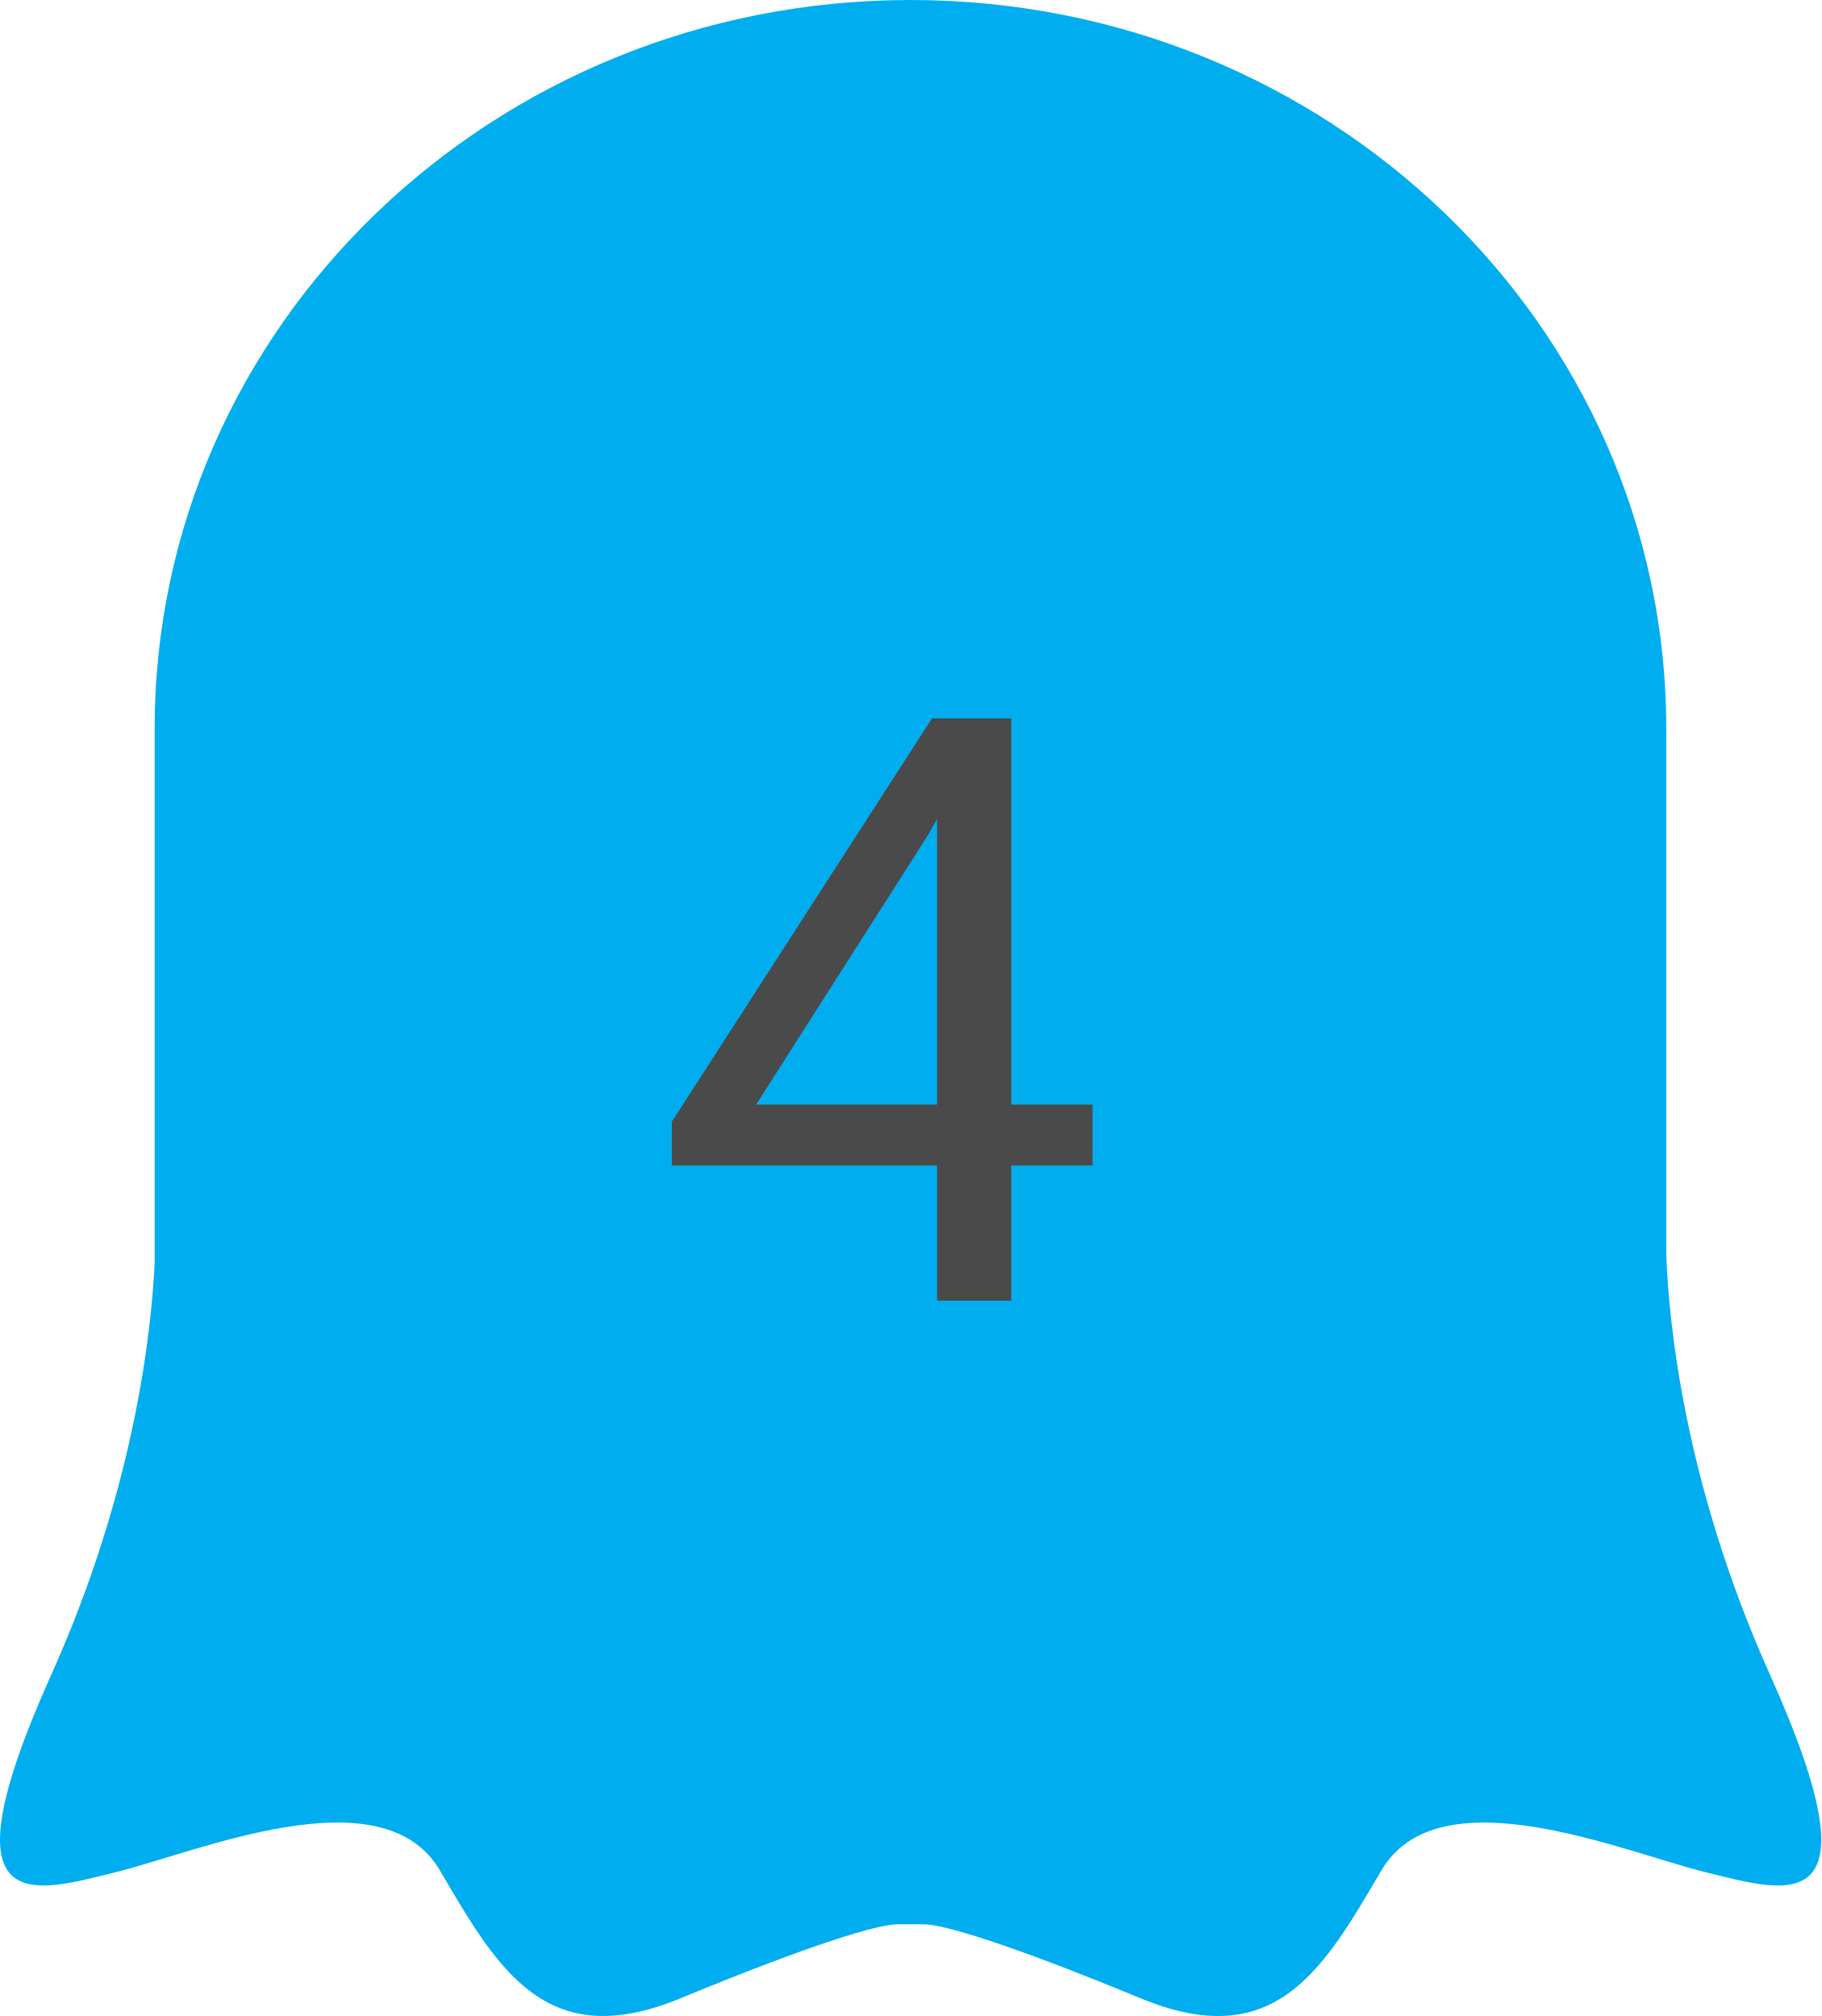
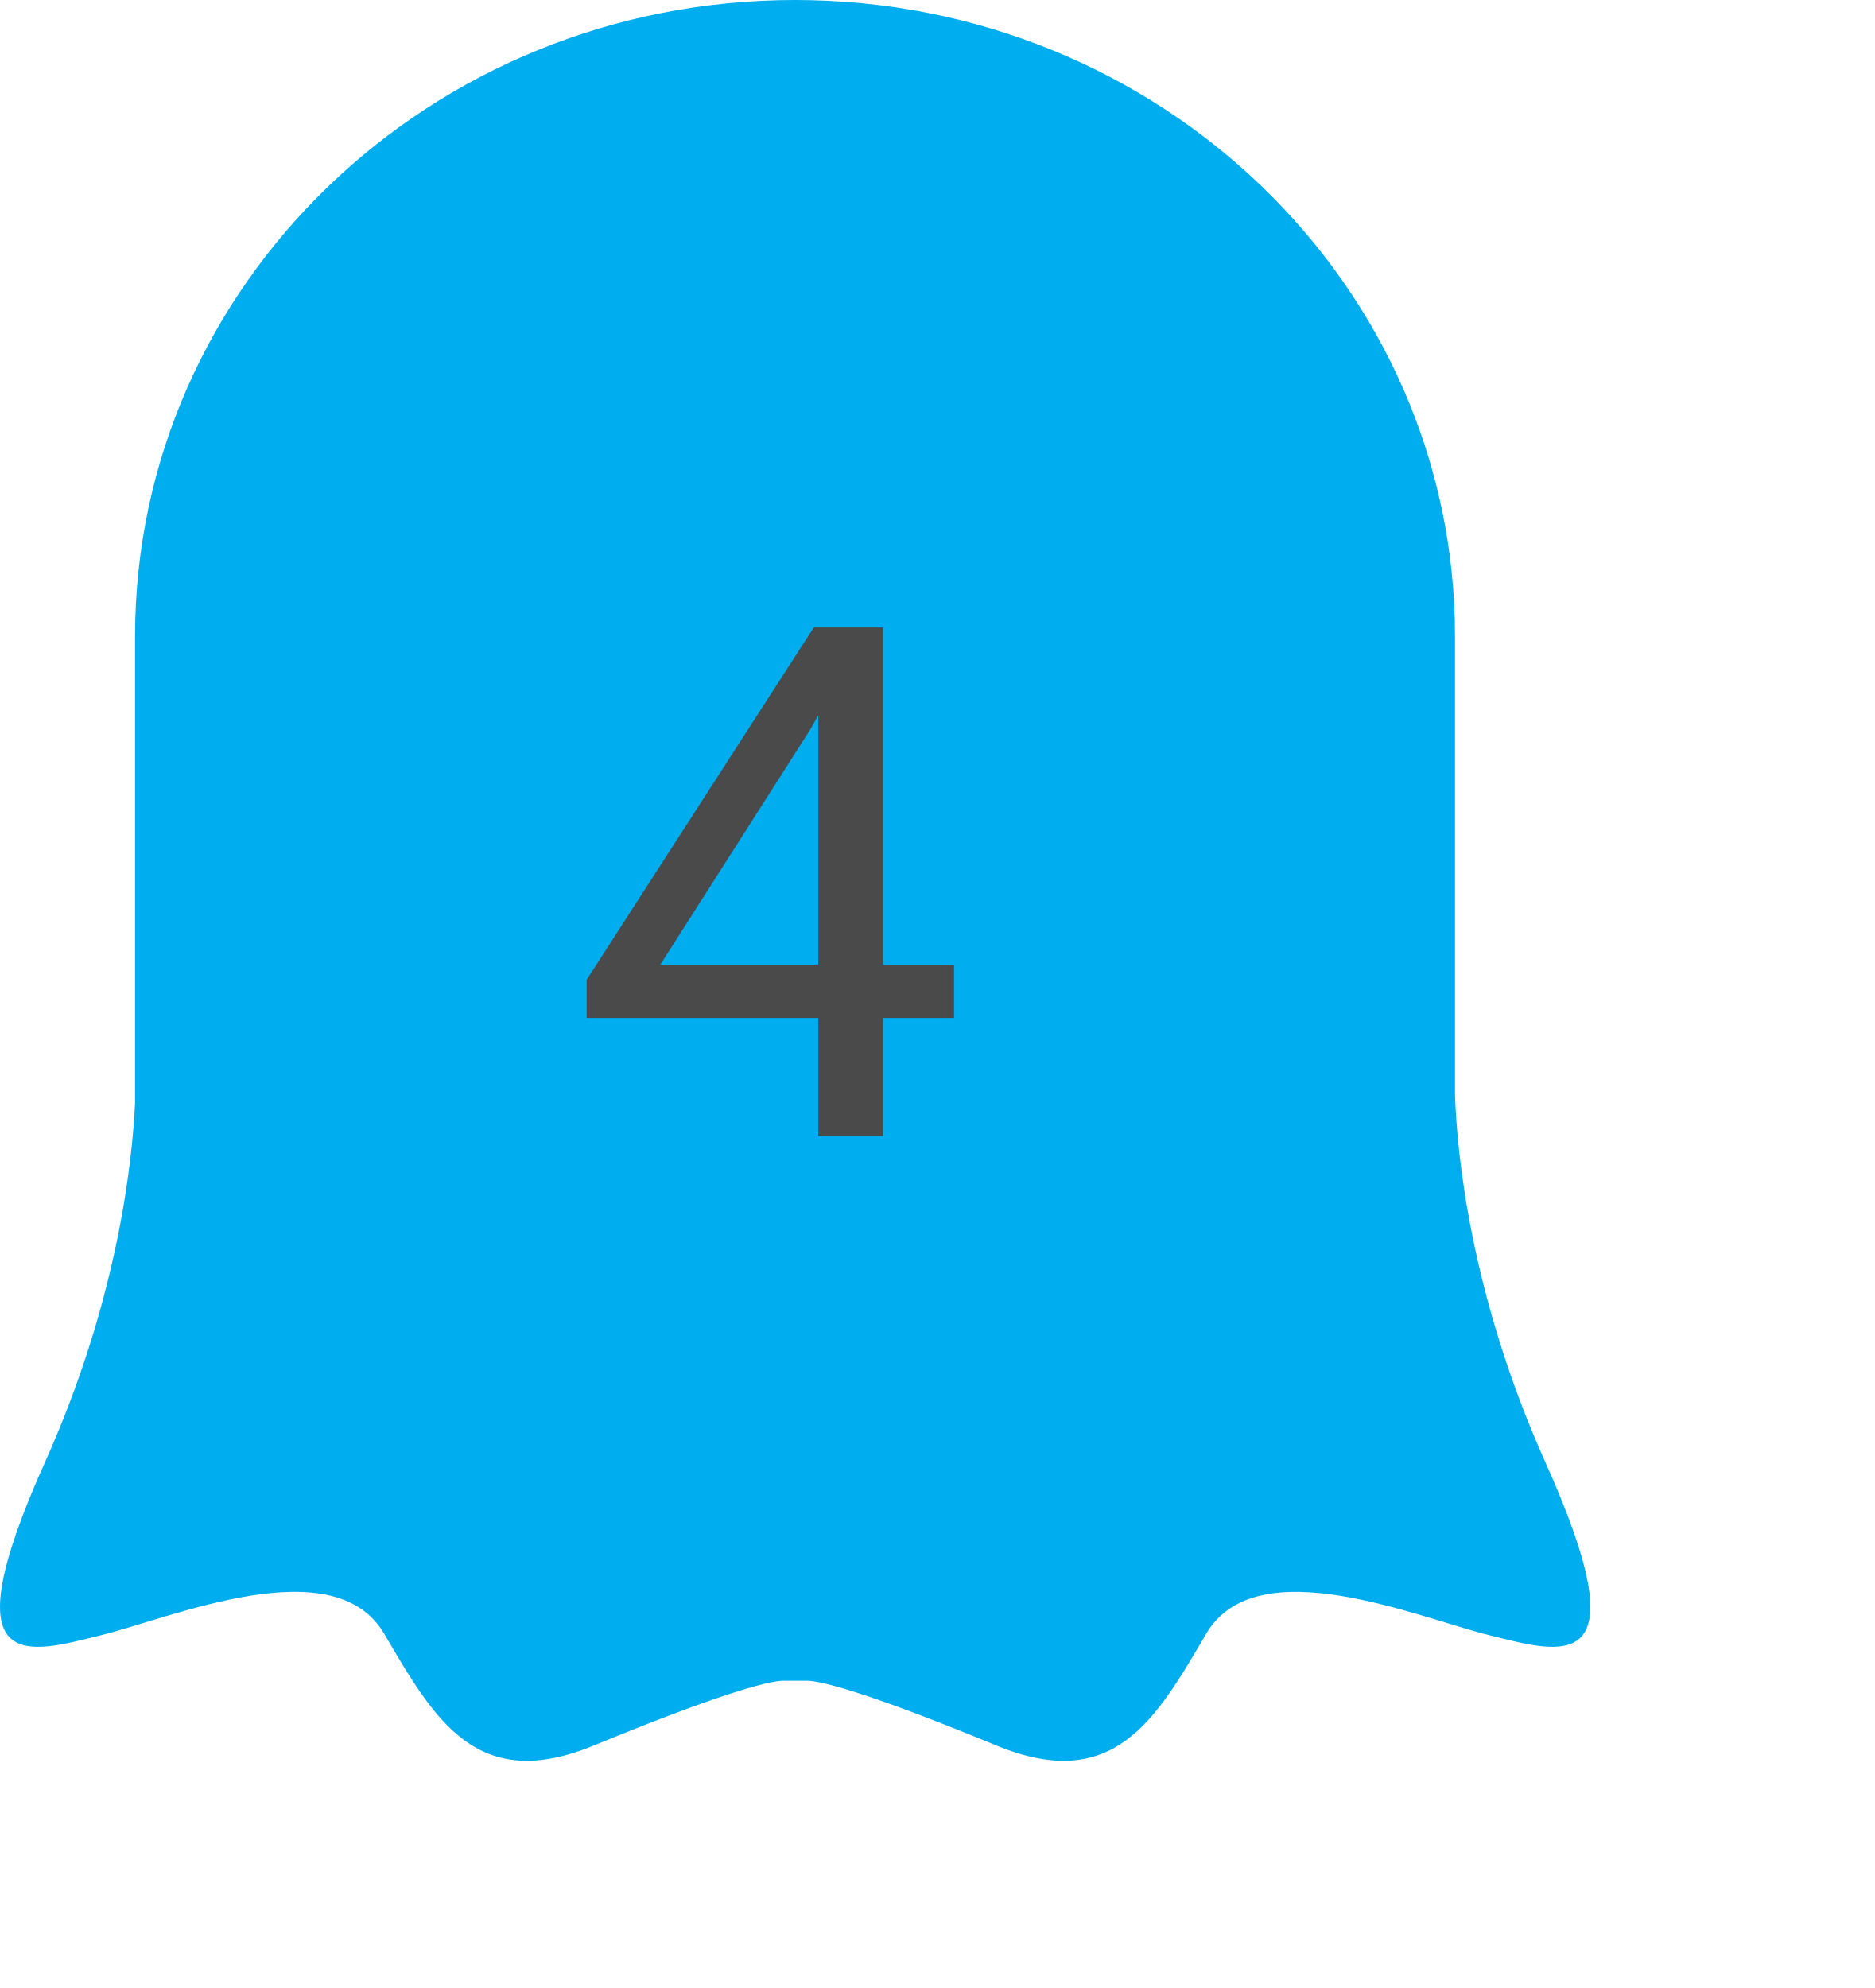
- <svg xmlns="http://www.w3.org/2000/svg" width="28" height="31">
+ <svg xmlns="http://www.w3.org/2000/svg" viewBox="0 0 33 35">
  <g fill="none" fill-rule="evenodd">
    <path fill="#00AEF0" d="M25.617 19.298V11.2c0-6.186-5.202-11.2-11.619-11.2C7.58 0 2.378 5.014 2.378 11.2v8.215c-.05 1.059-.31 3.487-1.586 6.328-1.715 3.818-.296 3.363.975 3.049 1.271-.313 4.11-1.54 4.997-.029.886 1.51 1.626 2.821 3.695 1.966 2.07-.854 3.045-1.139 3.34-1.139h.402c.295 0 1.27.285 3.34 1.14 2.07.854 2.81-.457 3.696-1.967.886-1.51 3.725-.284 4.996.029 1.271.314 2.69.769.975-3.049-1.327-2.956-1.555-5.46-1.59-6.445z" />
    <text fill="#4A4A4A" font-family="Roboto-Medium, Roboto" font-size="12.6" font-weight="400">
      <tspan x="10" y="20">4</tspan>
    </text>
  </g>
</svg>
